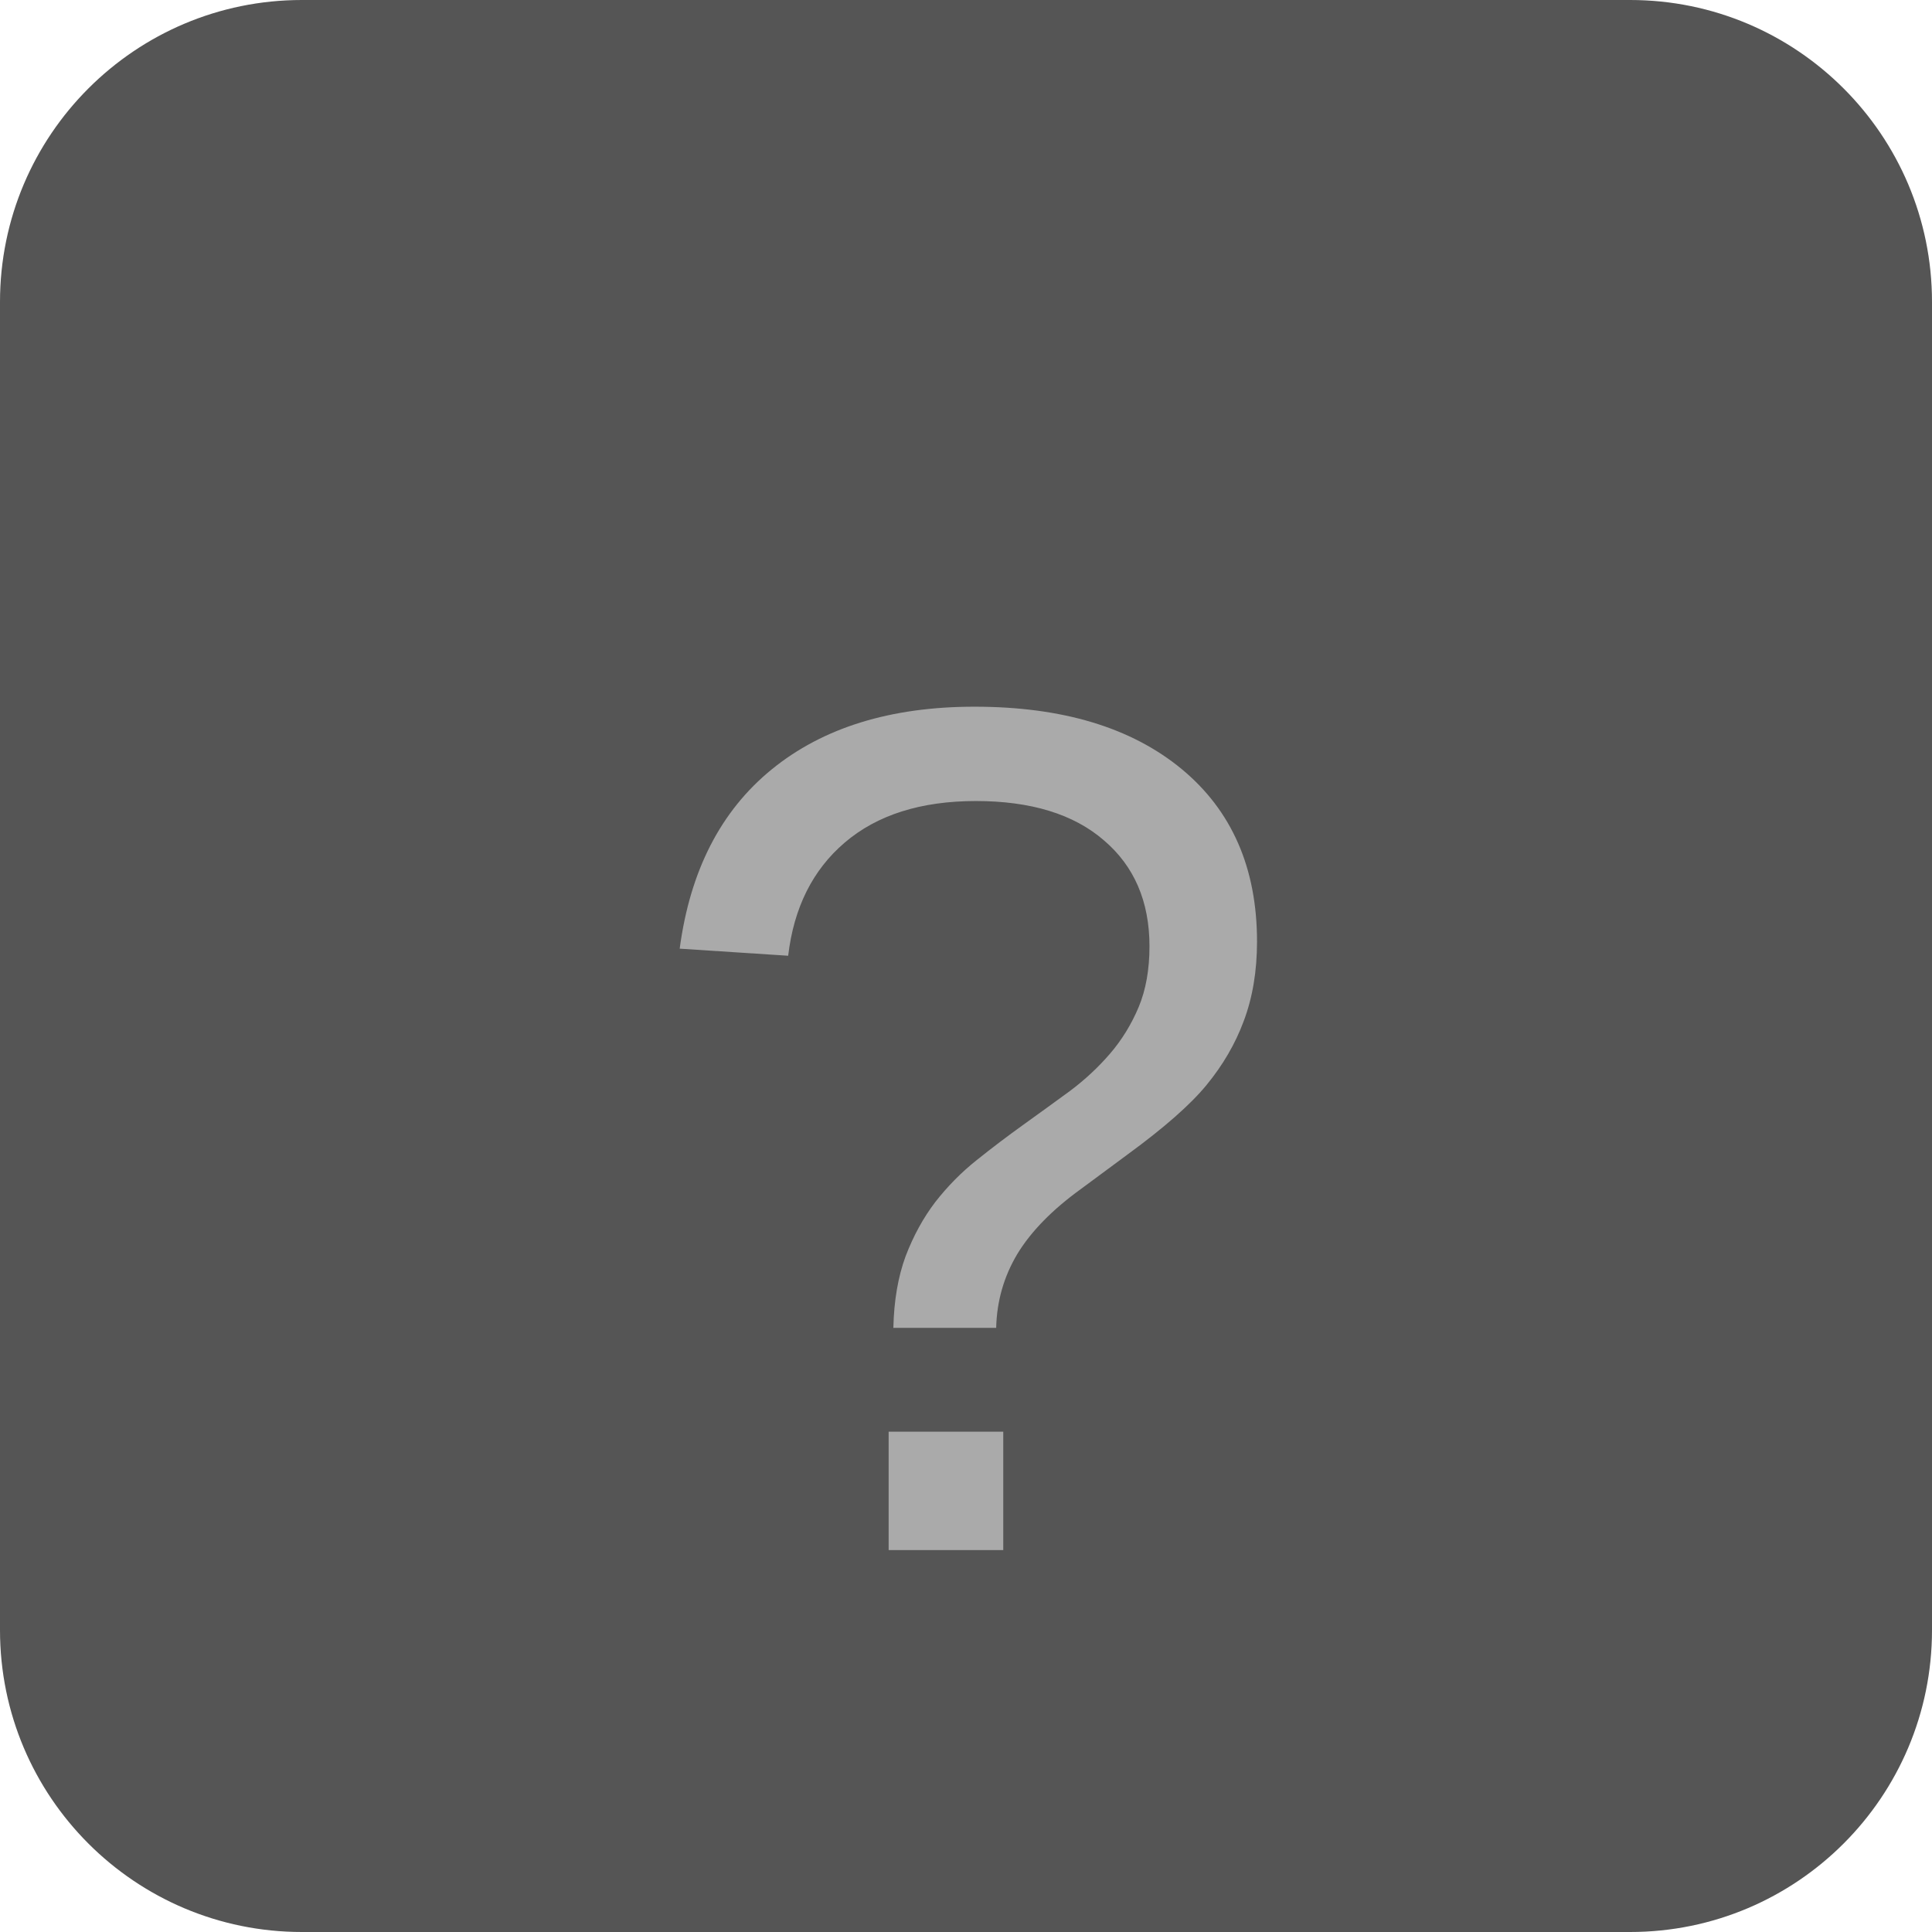
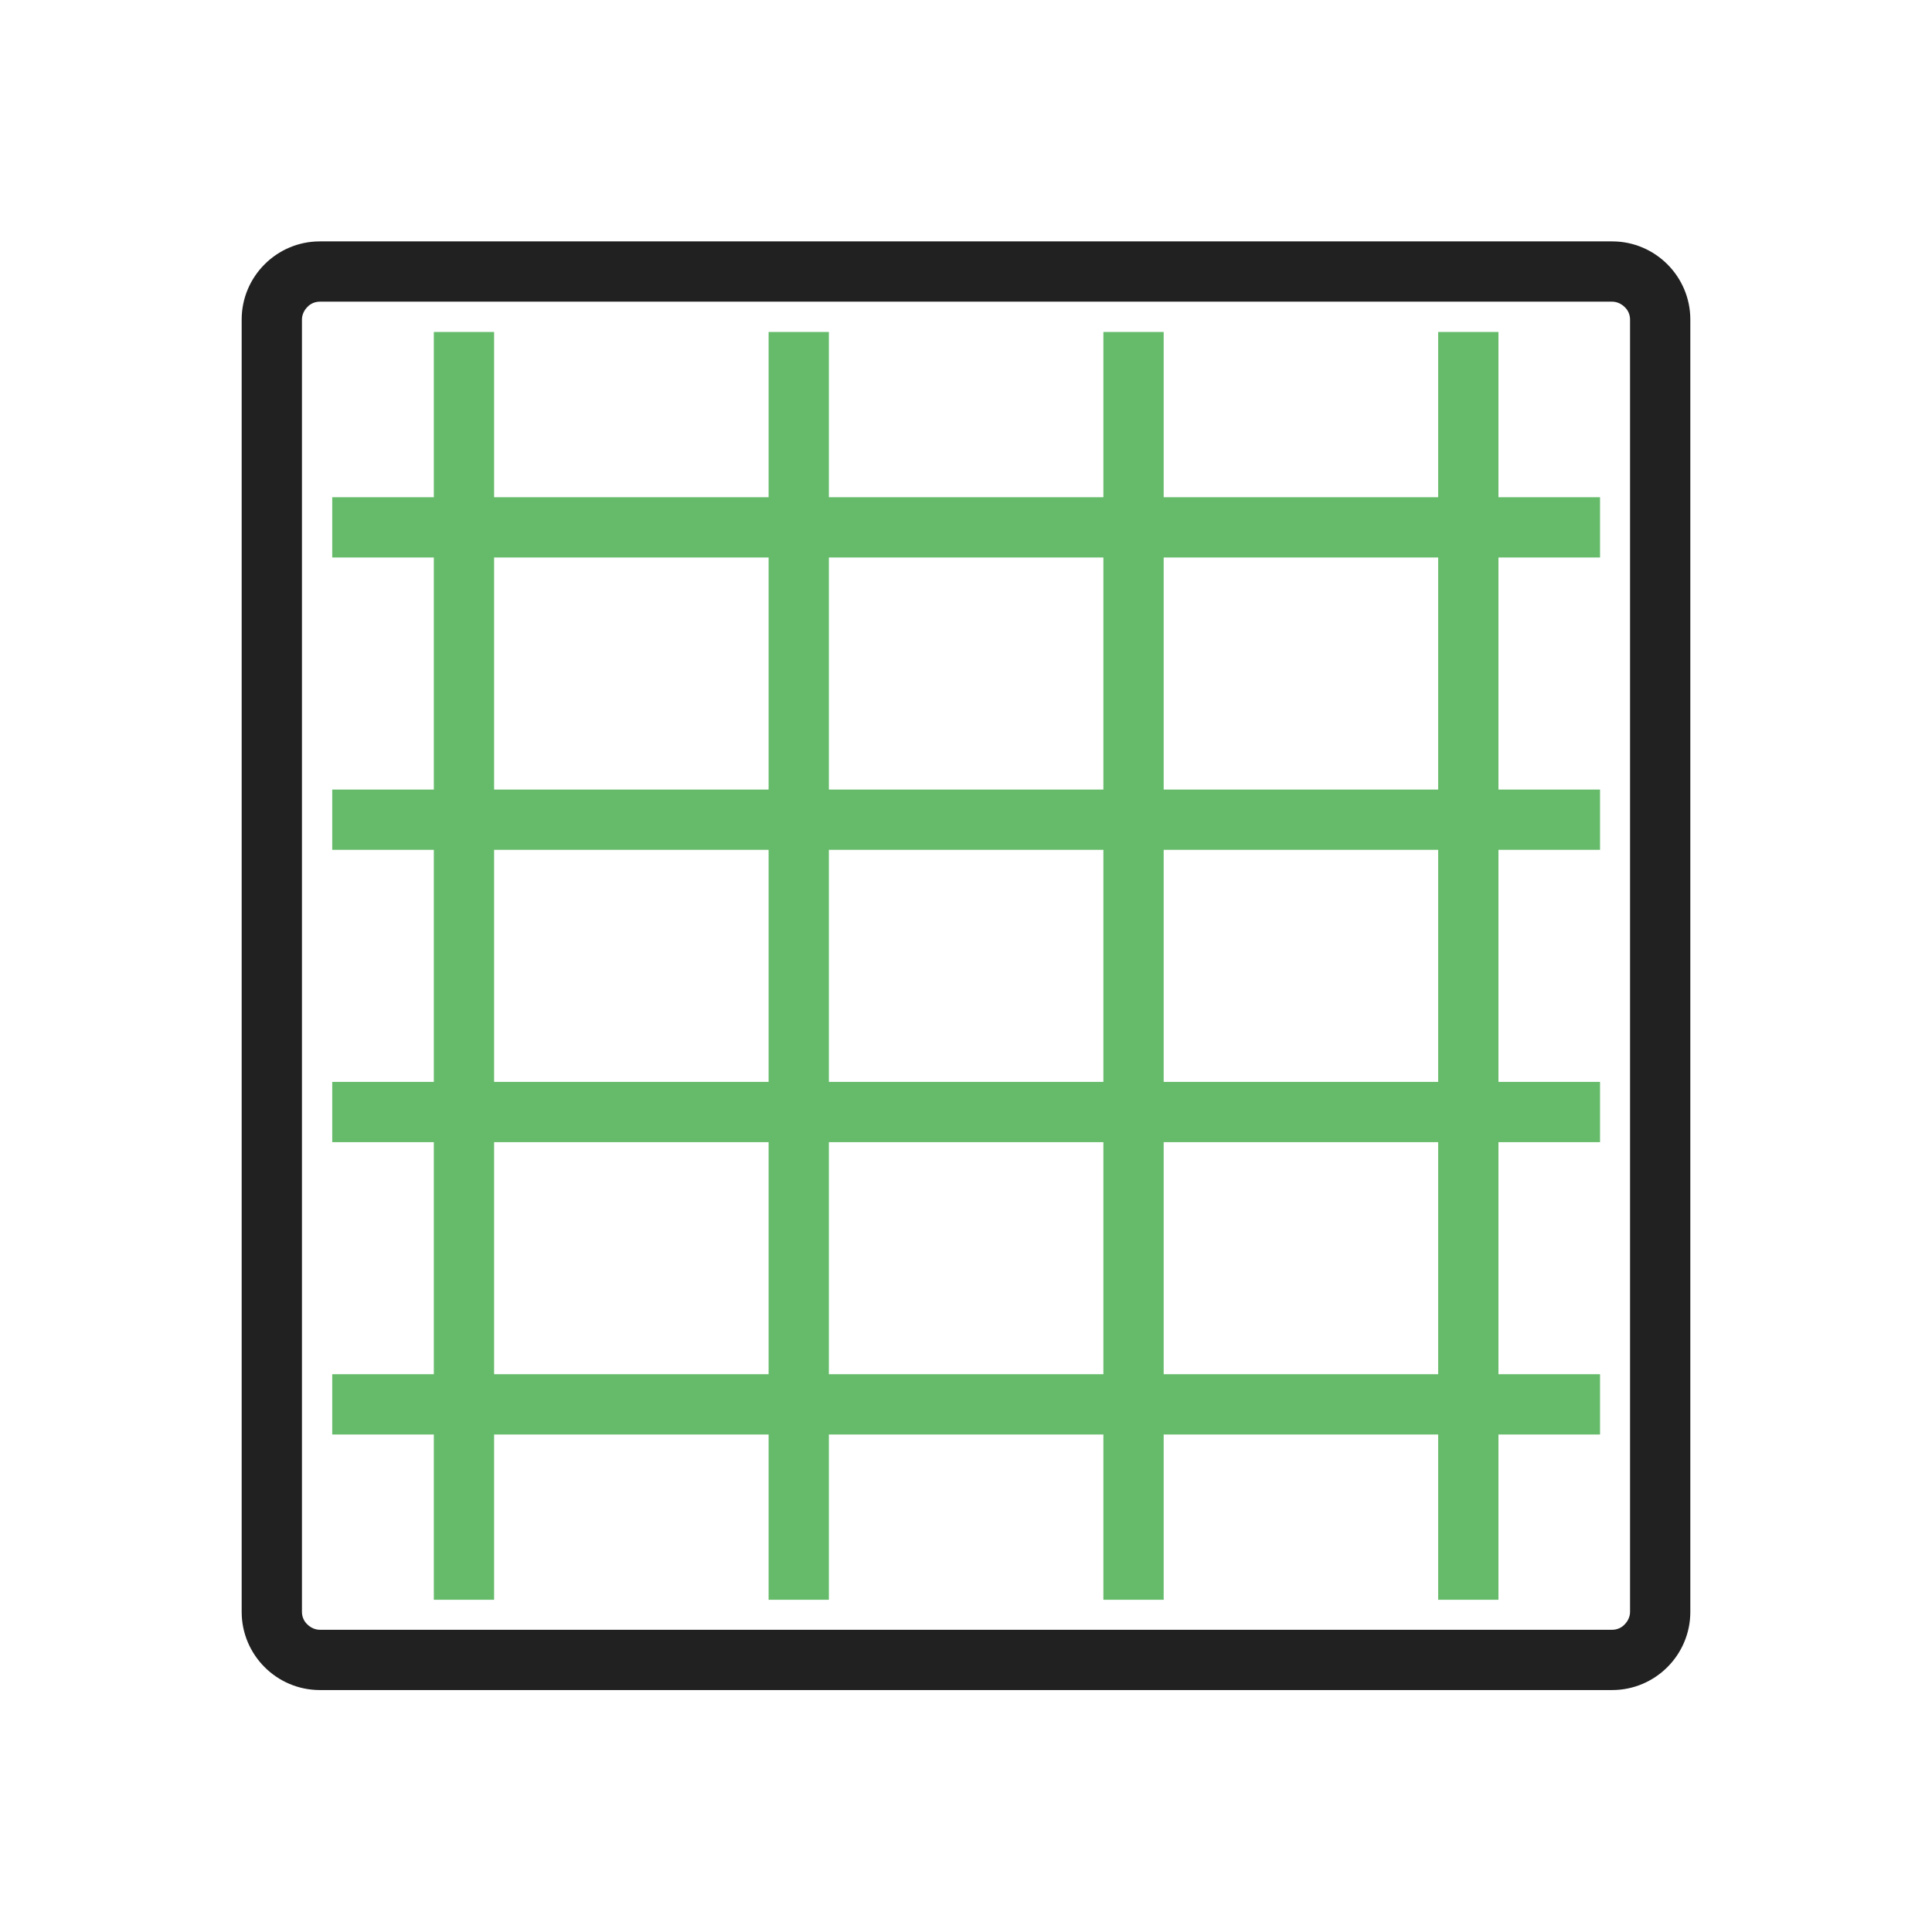
- <svg xmlns="http://www.w3.org/2000/svg" width="64" height="64">
-   <rect width="64" height="64" rx="10" ry="10" fill="#555555" />
-   <text x="32" y="40" font-family="Arial" font-size="40" fill="#aaaaaa" text-anchor="middle" dominant-baseline="middle">?</text>
+ <svg xmlns="http://www.w3.org/2000/svg" xml:space="preserve" width="6.827in" height="6.827in" style="shape-rendering:geometricPrecision; text-rendering:geometricPrecision; image-rendering:optimizeQuality; fill-rule:evenodd; clip-rule:evenodd" viewBox="0 0 6.827 6.827">
+   <defs>
+     <style type="text/css">
+    
+     .fil0 {fill:none}
+     .fil1 {fill:#212121;fill-rule:nonzero}
+     .fil2 {fill:#66BB6A;fill-rule:nonzero}
+    
+   </style>
+   </defs>
+   <g id="Layer_x0020_1">
+     <g id="_372416152">
+       <rect id="_372415816" class="fil0" width="6.827" height="6.827" />
+       <rect id="_372416104" class="fil0" x="0.853" y="0.853" width="5.12" height="5.12" />
+     </g>
+     <path class="fil1" d="M1.13 0.853l4.567 0c0.076,0 0.145,0.031 0.195,0.081 0.05,0.05 0.081,0.119 0.081,0.195l0 4.567c0,0.076 -0.031,0.145 -0.081,0.195 -0.05,0.05 -0.119,0.081 -0.195,0.081l-4.567 0c-0.076,0 -0.145,-0.031 -0.195,-0.081 -0.05,-0.05 -0.081,-0.119 -0.081,-0.195l0 -4.567c0,-0.076 0.031,-0.145 0.081,-0.195 0.05,-0.05 0.119,-0.081 0.195,-0.081zm4.567 0.213l-4.567 0c-0.017,0 -0.033,0.007 -0.044,0.019 -0.011,0.011 -0.019,0.027 -0.019,0.044l0 4.567c0,0.017 0.007,0.033 0.019,0.044 0.011,0.011 0.027,0.019 0.044,0.019l4.567 0c0.017,0 0.033,-0.007 0.044,-0.019 0.011,-0.011 0.019,-0.027 0.019,-0.044l0 -4.567c0,-0.017 -0.007,-0.033 -0.019,-0.044 -0.011,-0.011 -0.027,-0.019 -0.044,-0.019z" />
+     <path class="fil2" d="M1.746 1.173l0 0.584 0.97 0 0 -0.584 0.213 0 0 0.584 0.97 0 0 -0.584 0.213 0 0 0.584 0.97 0 0 -0.584 0.213 0 0 0.584 0.359 0 0 0.213 -0.359 0 0 0.82 0.359 0 0 0.213 -0.359 0 0 0.82 0.359 0 0 0.213 -0.359 0 0 0.82 0.359 0 0 0.213 -0.359 0 0 0.584 -0.213 0 0 -0.584 -0.97 0 0 0.584 -0.213 0 0 -0.584 -0.97 0 0 0.584 -0.213 0 0 -0.584 -0.97 0 0 0.584 -0.213 0 0 -0.584 -0.359 0 0 -0.213 0.359 0 0 -0.82 -0.359 0 0 -0.213 0.359 0 0 -0.82 -0.359 0 0 -0.213 0.359 0 0 -0.82 -0.359 0 0 -0.213 0.359 0 0 -0.584 0.213 0zm0 0.797l0 0.82 0.97 0 0 -0.82 -0.97 0zm1.183 0l0 0.82 0.97 0 0 -0.82 -0.97 0zm1.183 0l0 0.82 0.97 0 0 -0.82 -0.97 0zm-2.366 1.033l0 0.82 0.97 0 0 -0.82 -0.97 0zm1.183 0l0 0.82 0.97 0 0 -0.82 -0.97 0zm1.183 0l0 0.82 0.97 0 0 -0.82 -0.97 0zm-2.366 1.033l0 0.82 0.97 0 0 -0.82 -0.97 0zm1.183 0l0 0.82 0.97 0 0 -0.82 -0.97 0zm1.183 0l0 0.82 0.97 0 0 -0.82 -0.97 0z" />
+   </g>
</svg>
